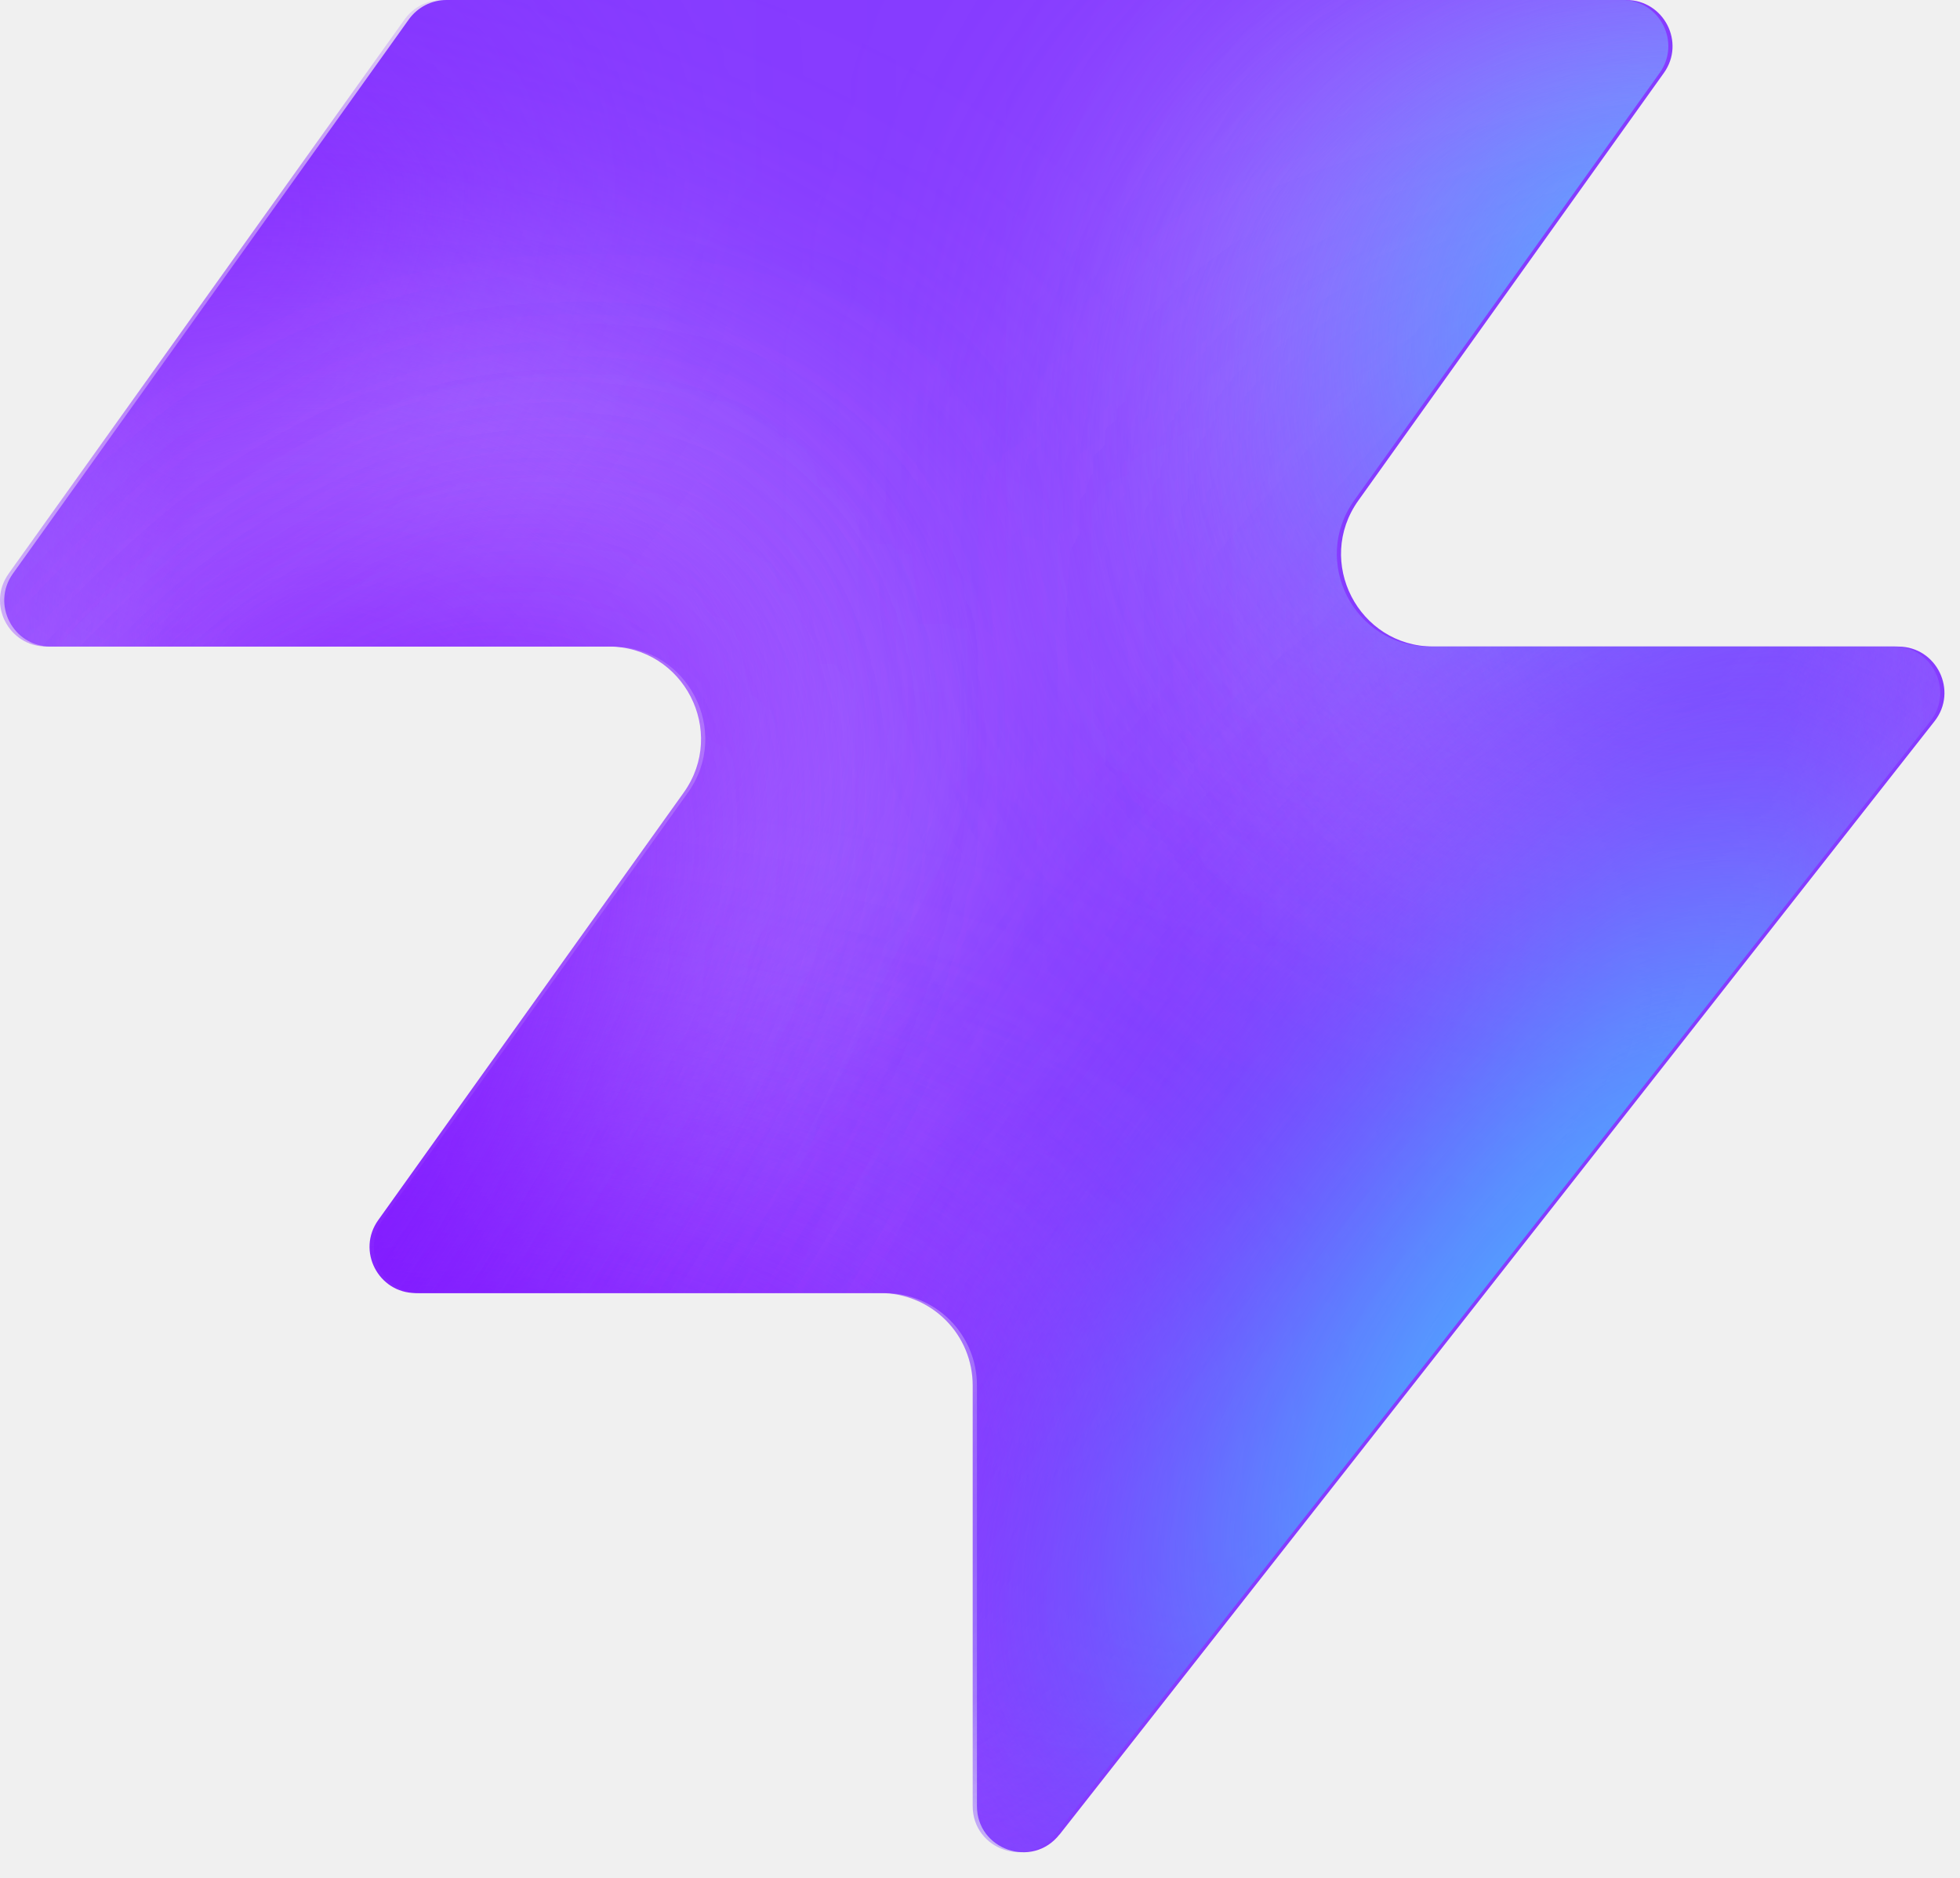
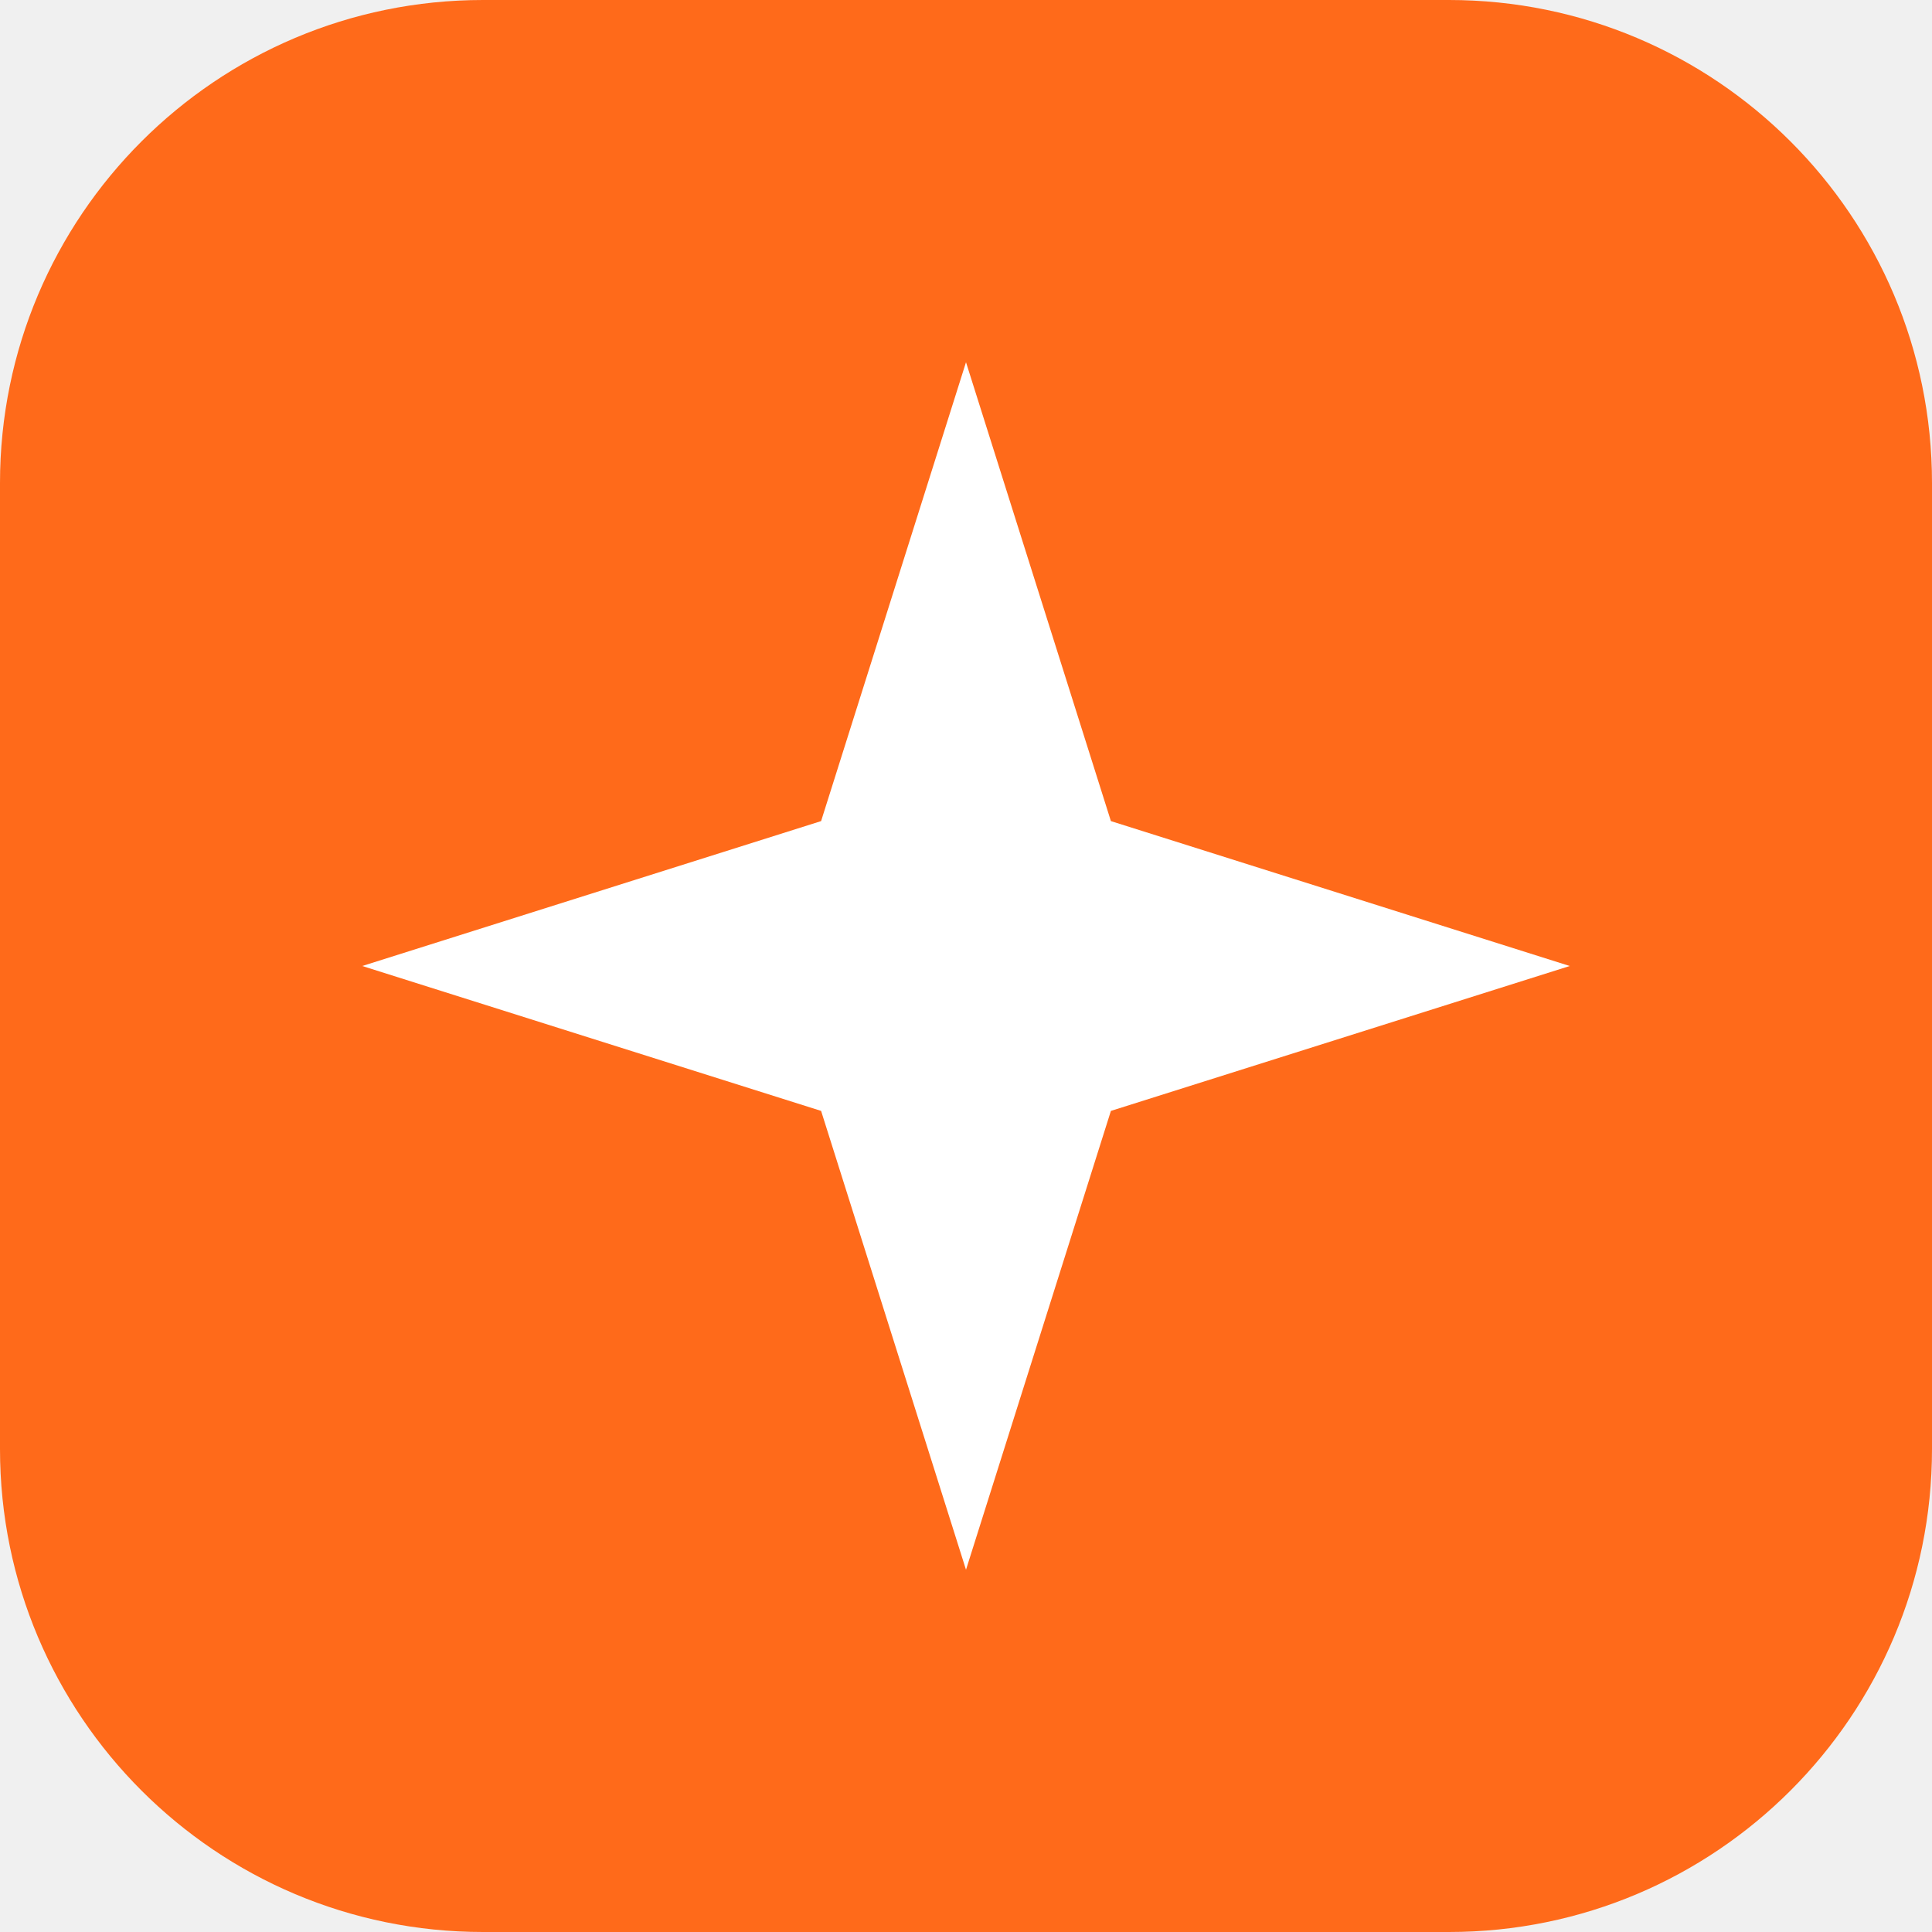
- <svg xmlns="http://www.w3.org/2000/svg" width="48" height="46" fill="none" viewBox="0 0 48 46">
-   <path fill="#863bff" d="M25.946 44.938c-.664.845-2.021.375-2.021-.698V33.937a2.26 2.26 0 0 0-2.262-2.262H10.287c-.92 0-1.456-1.04-.92-1.788l7.48-10.471c1.07-1.497 0-3.578-1.842-3.578H1.237c-.92 0-1.456-1.04-.92-1.788L10.013.474c.214-.297.556-.474.92-.474h28.894c.92 0 1.456 1.04.92 1.788l-7.48 10.471c-1.07 1.498 0 3.579 1.842 3.579h11.377c.943 0 1.473 1.088.89 1.83L25.947 44.94z" style="fill:#863bff;fill:color(display-p3 .525 .23 1);fill-opacity:1" />
-   <mask id="a" width="48" height="46" x="0" y="0" maskUnits="userSpaceOnUse" style="mask-type:alpha">
-     <path fill="#000" d="M25.842 44.938c-.664.844-2.021.375-2.021-.698V33.937a2.26 2.26 0 0 0-2.262-2.262H10.183c-.92 0-1.456-1.04-.92-1.788l7.48-10.471c1.07-1.498 0-3.579-1.842-3.579H1.133c-.92 0-1.456-1.04-.92-1.787L9.91.473c.214-.297.556-.474.92-.474h28.894c.92 0 1.456 1.04.92 1.788l-7.48 10.471c-1.07 1.498 0 3.578 1.842 3.578h11.377c.943 0 1.473 1.088.89 1.832L25.843 44.94z" style="fill:#000;fill-opacity:1" />
-   </mask>
-   <g mask="url(#a)">
-     <g filter="url(#b)">
-       <ellipse cx="5.508" cy="14.704" fill="#ede6ff" rx="5.508" ry="14.704" style="fill:#ede6ff;fill:color(display-p3 .927 .903 1);fill-opacity:1" transform="matrix(.00324 1 1 -.00324 -4.47 31.516)" />
-     </g>
-     <g filter="url(#c)">
-       <ellipse cx="10.399" cy="29.851" fill="#ede6ff" rx="10.399" ry="29.851" style="fill:#ede6ff;fill:color(display-p3 .927 .903 1);fill-opacity:1" transform="matrix(.00324 1 1 -.00324 -39.328 7.883)" />
-     </g>
-     <g filter="url(#d)">
-       <ellipse cx="5.508" cy="30.487" fill="#7e14ff" rx="5.508" ry="30.487" style="fill:#7e14ff;fill:color(display-p3 .492 .077 1);fill-opacity:1" transform="rotate(89.814 -25.913 -14.639)scale(1 -1)" />
-     </g>
-     <g filter="url(#e)">
-       <ellipse cx="5.508" cy="30.599" fill="#7e14ff" rx="5.508" ry="30.599" style="fill:#7e14ff;fill:color(display-p3 .492 .077 1);fill-opacity:1" transform="rotate(89.814 -32.644 -3.334)scale(1 -1)" />
-     </g>
-     <g filter="url(#f)">
-       <ellipse cx="5.508" cy="30.599" fill="#7e14ff" rx="5.508" ry="30.599" style="fill:#7e14ff;fill:color(display-p3 .492 .077 1);fill-opacity:1" transform="matrix(.00324 1 1 -.00324 -34.34 30.47)" />
-     </g>
-     <g filter="url(#g)">
-       <ellipse cx="14.072" cy="22.078" fill="#ede6ff" rx="14.072" ry="22.078" style="fill:#ede6ff;fill:color(display-p3 .927 .903 1);fill-opacity:1" transform="rotate(93.35 24.506 48.493)scale(-1 1)" />
-     </g>
-     <g filter="url(#h)">
-       <ellipse cx="3.47" cy="21.501" fill="#7e14ff" rx="3.47" ry="21.501" style="fill:#7e14ff;fill:color(display-p3 .492 .077 1);fill-opacity:1" transform="rotate(89.009 28.708 47.59)scale(-1 1)" />
-     </g>
-     <g filter="url(#i)">
-       <ellipse cx="3.47" cy="21.501" fill="#7e14ff" rx="3.47" ry="21.501" style="fill:#7e14ff;fill:color(display-p3 .492 .077 1);fill-opacity:1" transform="rotate(89.009 28.708 47.59)scale(-1 1)" />
-     </g>
-     <g filter="url(#j)">
-       <ellipse cx=".387" cy="8.972" fill="#7e14ff" rx="4.407" ry="29.108" style="fill:#7e14ff;fill:color(display-p3 .492 .077 1);fill-opacity:1" transform="rotate(39.51 .387 8.972)" />
-     </g>
-     <g filter="url(#k)">
-       <ellipse cx="47.523" cy="-6.092" fill="#7e14ff" rx="4.407" ry="29.108" style="fill:#7e14ff;fill:color(display-p3 .492 .077 1);fill-opacity:1" transform="rotate(37.892 47.523 -6.092)" />
-     </g>
-     <g filter="url(#l)">
-       <ellipse cx="41.412" cy="6.333" fill="#47bfff" rx="5.971" ry="9.665" style="fill:#47bfff;fill:color(display-p3 .28 .748 1);fill-opacity:1" transform="rotate(37.892 41.412 6.333)" />
-     </g>
-     <g filter="url(#m)">
-       <ellipse cx="-1.879" cy="38.332" fill="#7e14ff" rx="4.407" ry="29.108" style="fill:#7e14ff;fill:color(display-p3 .492 .077 1);fill-opacity:1" transform="rotate(37.892 -1.88 38.332)" />
-     </g>
-     <g filter="url(#n)">
-       <ellipse cx="-1.879" cy="38.332" fill="#7e14ff" rx="4.407" ry="29.108" style="fill:#7e14ff;fill:color(display-p3 .492 .077 1);fill-opacity:1" transform="rotate(37.892 -1.88 38.332)" />
-     </g>
-     <g filter="url(#o)">
-       <ellipse cx="35.651" cy="29.907" fill="#7e14ff" rx="4.407" ry="29.108" style="fill:#7e14ff;fill:color(display-p3 .492 .077 1);fill-opacity:1" transform="rotate(37.892 35.651 29.907)" />
-     </g>
-     <g filter="url(#p)">
-       <ellipse cx="38.418" cy="32.4" fill="#47bfff" rx="5.971" ry="15.297" style="fill:#47bfff;fill:color(display-p3 .28 .748 1);fill-opacity:1" transform="rotate(37.892 38.418 32.4)" />
-     </g>
-   </g>
-   <defs>
-     <filter id="b" width="60.045" height="41.654" x="-19.77" y="16.149" color-interpolation-filters="sRGB" filterUnits="userSpaceOnUse">
-       <feFlood flood-opacity="0" result="BackgroundImageFix" />
-       <feBlend in="SourceGraphic" in2="BackgroundImageFix" result="shape" />
-       <feGaussianBlur result="effect1_foregroundBlur_2002_17158" stdDeviation="7.659" />
-     </filter>
-     <filter id="c" width="90.34" height="51.437" x="-54.613" y="-7.533" color-interpolation-filters="sRGB" filterUnits="userSpaceOnUse">
-       <feFlood flood-opacity="0" result="BackgroundImageFix" />
-       <feBlend in="SourceGraphic" in2="BackgroundImageFix" result="shape" />
-       <feGaussianBlur result="effect1_foregroundBlur_2002_17158" stdDeviation="7.659" />
-     </filter>
-     <filter id="d" width="79.355" height="29.4" x="-49.64" y="2.03" color-interpolation-filters="sRGB" filterUnits="userSpaceOnUse">
-       <feFlood flood-opacity="0" result="BackgroundImageFix" />
-       <feBlend in="SourceGraphic" in2="BackgroundImageFix" result="shape" />
-       <feGaussianBlur result="effect1_foregroundBlur_2002_17158" stdDeviation="4.596" />
-     </filter>
-     <filter id="e" width="79.579" height="29.4" x="-45.045" y="20.029" color-interpolation-filters="sRGB" filterUnits="userSpaceOnUse">
-       <feFlood flood-opacity="0" result="BackgroundImageFix" />
-       <feBlend in="SourceGraphic" in2="BackgroundImageFix" result="shape" />
-       <feGaussianBlur result="effect1_foregroundBlur_2002_17158" stdDeviation="4.596" />
-     </filter>
-     <filter id="f" width="79.579" height="29.4" x="-43.513" y="21.178" color-interpolation-filters="sRGB" filterUnits="userSpaceOnUse">
-       <feFlood flood-opacity="0" result="BackgroundImageFix" />
-       <feBlend in="SourceGraphic" in2="BackgroundImageFix" result="shape" />
-       <feGaussianBlur result="effect1_foregroundBlur_2002_17158" stdDeviation="4.596" />
-     </filter>
-     <filter id="g" width="74.749" height="58.852" x="15.756" y="-17.901" color-interpolation-filters="sRGB" filterUnits="userSpaceOnUse">
-       <feFlood flood-opacity="0" result="BackgroundImageFix" />
-       <feBlend in="SourceGraphic" in2="BackgroundImageFix" result="shape" />
-       <feGaussianBlur result="effect1_foregroundBlur_2002_17158" stdDeviation="7.659" />
-     </filter>
-     <filter id="h" width="61.377" height="25.362" x="23.548" y="2.284" color-interpolation-filters="sRGB" filterUnits="userSpaceOnUse">
-       <feFlood flood-opacity="0" result="BackgroundImageFix" />
-       <feBlend in="SourceGraphic" in2="BackgroundImageFix" result="shape" />
-       <feGaussianBlur result="effect1_foregroundBlur_2002_17158" stdDeviation="4.596" />
-     </filter>
-     <filter id="i" width="61.377" height="25.362" x="23.548" y="2.284" color-interpolation-filters="sRGB" filterUnits="userSpaceOnUse">
-       <feFlood flood-opacity="0" result="BackgroundImageFix" />
-       <feBlend in="SourceGraphic" in2="BackgroundImageFix" result="shape" />
-       <feGaussianBlur result="effect1_foregroundBlur_2002_17158" stdDeviation="4.596" />
-     </filter>
-     <filter id="j" width="56.045" height="63.649" x="-27.636" y="-22.853" color-interpolation-filters="sRGB" filterUnits="userSpaceOnUse">
-       <feFlood flood-opacity="0" result="BackgroundImageFix" />
-       <feBlend in="SourceGraphic" in2="BackgroundImageFix" result="shape" />
-       <feGaussianBlur result="effect1_foregroundBlur_2002_17158" stdDeviation="4.596" />
-     </filter>
-     <filter id="k" width="54.814" height="64.646" x="20.116" y="-38.415" color-interpolation-filters="sRGB" filterUnits="userSpaceOnUse">
-       <feFlood flood-opacity="0" result="BackgroundImageFix" />
-       <feBlend in="SourceGraphic" in2="BackgroundImageFix" result="shape" />
-       <feGaussianBlur result="effect1_foregroundBlur_2002_17158" stdDeviation="4.596" />
-     </filter>
-     <filter id="l" width="33.541" height="35.313" x="24.641" y="-11.323" color-interpolation-filters="sRGB" filterUnits="userSpaceOnUse">
-       <feFlood flood-opacity="0" result="BackgroundImageFix" />
-       <feBlend in="SourceGraphic" in2="BackgroundImageFix" result="shape" />
-       <feGaussianBlur result="effect1_foregroundBlur_2002_17158" stdDeviation="4.596" />
-     </filter>
-     <filter id="m" width="54.814" height="64.646" x="-29.286" y="6.009" color-interpolation-filters="sRGB" filterUnits="userSpaceOnUse">
-       <feFlood flood-opacity="0" result="BackgroundImageFix" />
-       <feBlend in="SourceGraphic" in2="BackgroundImageFix" result="shape" />
-       <feGaussianBlur result="effect1_foregroundBlur_2002_17158" stdDeviation="4.596" />
-     </filter>
-     <filter id="n" width="54.814" height="64.646" x="-29.286" y="6.009" color-interpolation-filters="sRGB" filterUnits="userSpaceOnUse">
-       <feFlood flood-opacity="0" result="BackgroundImageFix" />
-       <feBlend in="SourceGraphic" in2="BackgroundImageFix" result="shape" />
-       <feGaussianBlur result="effect1_foregroundBlur_2002_17158" stdDeviation="4.596" />
-     </filter>
-     <filter id="o" width="54.814" height="64.646" x="8.244" y="-2.416" color-interpolation-filters="sRGB" filterUnits="userSpaceOnUse">
-       <feFlood flood-opacity="0" result="BackgroundImageFix" />
-       <feBlend in="SourceGraphic" in2="BackgroundImageFix" result="shape" />
-       <feGaussianBlur result="effect1_foregroundBlur_2002_17158" stdDeviation="4.596" />
-     </filter>
-     <filter id="p" width="39.409" height="43.623" x="18.713" y="10.588" color-interpolation-filters="sRGB" filterUnits="userSpaceOnUse">
-       <feFlood flood-opacity="0" result="BackgroundImageFix" />
-       <feBlend in="SourceGraphic" in2="BackgroundImageFix" result="shape" />
-       <feGaussianBlur result="effect1_foregroundBlur_2002_17158" stdDeviation="4.596" />
-     </filter>
-   </defs>
+ <svg xmlns="http://www.w3.org/2000/svg" viewBox="0 0 32 32">
+   <rect width="32" height="32" rx="8" fill="#ff6a1a" />
+   <path fill="#fff" transform="translate(6 6)" d="M10 0l2.4 7.6L20 10l-7.6 2.4L10 20l-2.4-7.6L0 10l7.6-2.4z" />
</svg>
